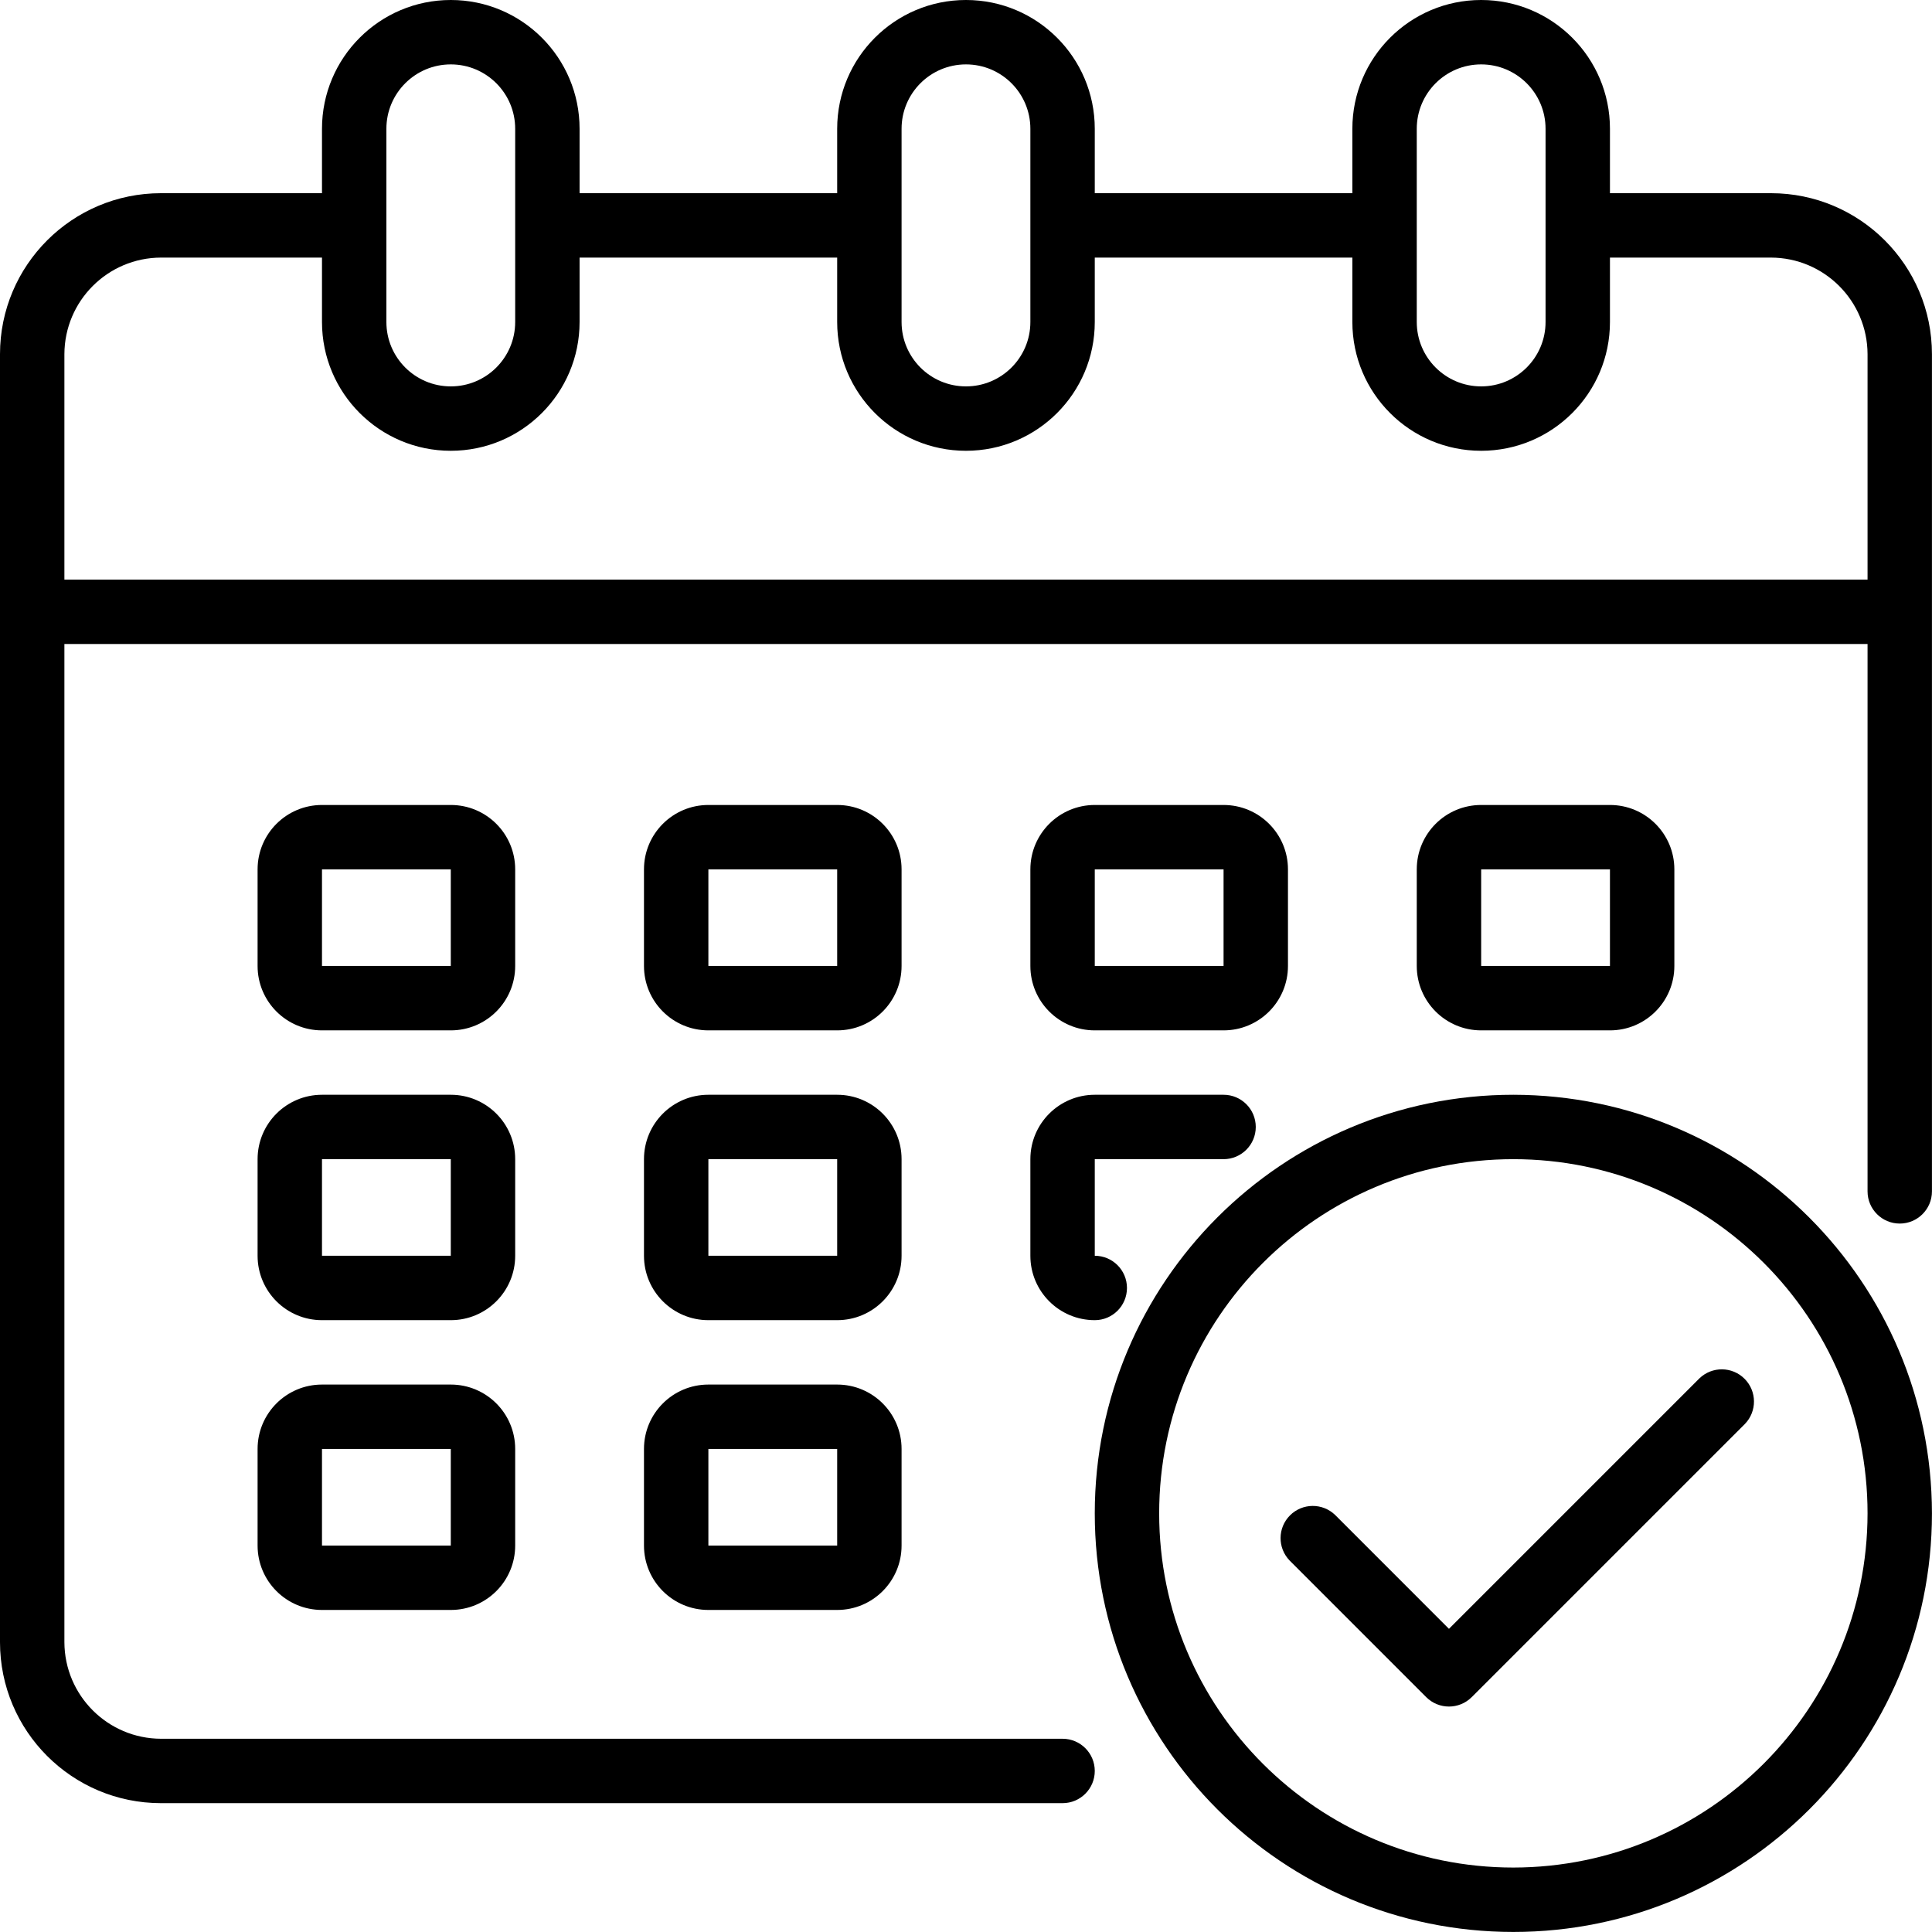
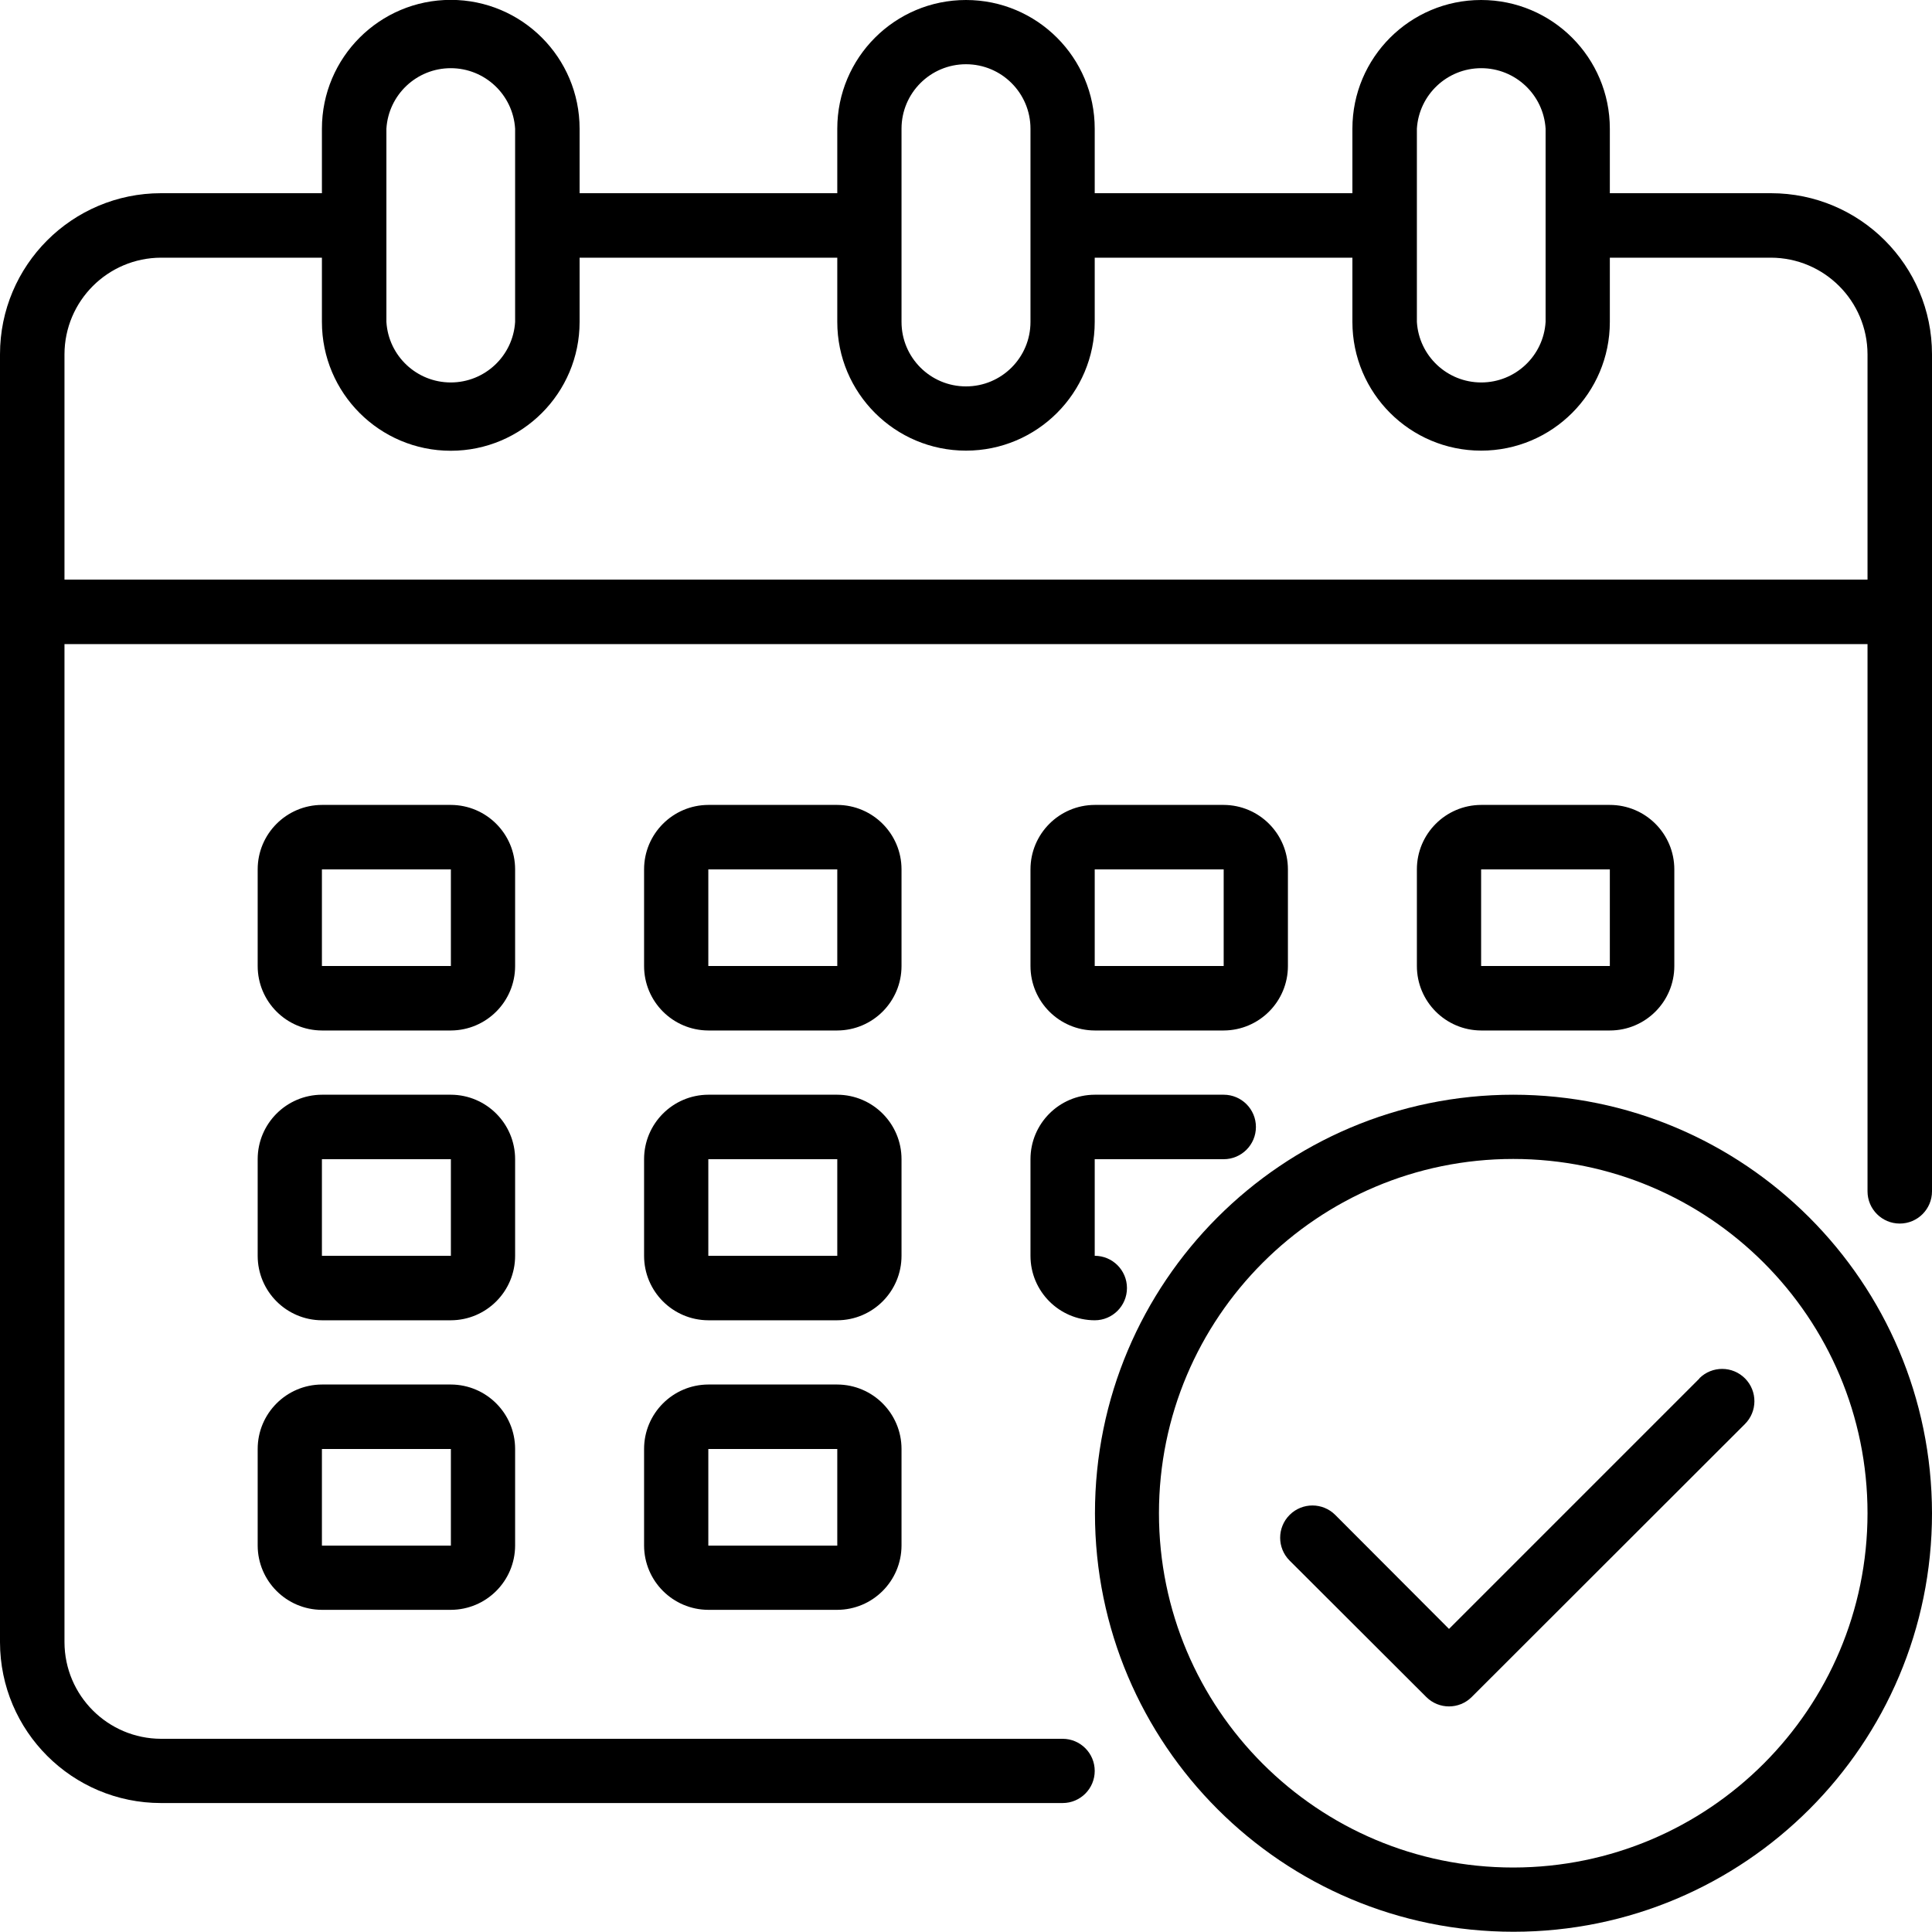
- <svg xmlns="http://www.w3.org/2000/svg" width="64" height="64" version="1.1" viewBox="0 0 8 8">
-   <g id="Calendar" transform="matrix(.13333 0 0 .13333 -.26667 -.26667)" stroke-width="7.5">
-     <path d="m57 8h-5v-2a4 4 0 0 0-8 0v2h-8v-2a4 4 0 0 0-8 0v2h-8v-2a4 4 0 0 0-8 0v2h-5a5 5 0 0 0-5 5v40a5 5 0 0 0 5 5h28a1 1 0 0 0 0-2h-28a3.009 3.009 0 0 1-3-3v-31h56v17a1 1 0 0 0 2 0v-26a5 5 0 0 0-5-5zm-11-2a2 2 0 0 1 4 0v6a2 2 0 0 1-4 0zm-16 0a2 2 0 0 1 4 0v6a2 2 0 0 1-4 0zm-16 0a2 2 0 0 1 4 0v6a2 2 0 0 1-4 0zm46 14h-56v-7a3.009 3.009 0 0 1 3-3h5v2a4 4 0 0 0 8 0v-2h8v2a4 4 0 0 0 8 0v-2h8v2a4 4 0 0 0 8 0v-2h5a3.009 3.009 0 0 1 3 3z" />
-     <path d="m30 29a2 2 0 0 0-2-2h-4a2 2 0 0 0-2 2v3a2 2 0 0 0 2 2h4a2 2 0 0 0 2-2zm-6 3v-3h4v3z" />
-     <path d="m18 29a2 2 0 0 0-2-2h-4a2 2 0 0 0-2 2v3a2 2 0 0 0 2 2h4a2 2 0 0 0 2-2zm-6 3v-3h4v3z" />
-     <path d="m52 34a2 2 0 0 0 2-2v-3a2 2 0 0 0-2-2h-4a2 2 0 0 0-2 2v3a2 2 0 0 0 2 2zm-4-5h4v3h-4z" />
-     <path d="m30 38a2 2 0 0 0-2-2h-4a2 2 0 0 0-2 2v3a2 2 0 0 0 2 2h4a2 2 0 0 0 2-2zm-6 3v-3h4v3z" />
-     <path d="m18 38a2 2 0 0 0-2-2h-4a2 2 0 0 0-2 2v3a2 2 0 0 0 2 2h4a2 2 0 0 0 2-2zm-6 3v-3h4v3z" />
-     <path d="m28 45h-4a2 2 0 0 0-2 2v3a2 2 0 0 0 2 2h4a2 2 0 0 0 2-2v-3a2 2 0 0 0-2-2zm-4 5v-3h4v3z" />
-     <path d="m36 34h4a2 2 0 0 0 2-2v-3a2 2 0 0 0-2-2h-4a2 2 0 0 0-2 2v3a2 2 0 0 0 2 2zm0-5h4v3h-4z" />
-     <path d="m34 41a2 2 0 0 0 2 2 1 1 0 0 0 0-2v-3h4a1 1 0 0 0 0-2h-4a2 2 0 0 0-2 2z" />
-     <path d="m16 45h-4a2 2 0 0 0-2 2v3a2 2 0 0 0 2 2h4a2 2 0 0 0 2-2v-3a2 2 0 0 0-2-2zm-4 5v-3h4v3z" />
-     <path d="m49 36a13 13 0 1 0 13 13 13.015 13.015 0 0 0-13-13zm0 24a11 11 0 1 1 11-11 11.013 11.013 0 0 1-11 11z" />
-     <path d="m54.778 44.808-7.778 7.778-3.535-3.536a1 1 0 0 0-1.414 1.414l4.242 4.243a1 1 0 0 0 1.414 0l8.485-8.485a1 1 0 0 0-1.414-1.414z" />
+ <svg xmlns="http://www.w3.org/2000/svg" width="64" height="64" viewBox="0 0 8 8">
+   <g stroke-width="7.5">
+     <path d="M7.333.8h-.667V.533a.533.533 0 00-1.066 0V.8H4.533V.533a.533.533 0 00-1.066 0V.8H2.4V.533a.533.533 0 00-1.067 0V.8H.667A.667.667 0 000 1.467V6.8a.667.667 0 00.667.666H4.4a.133.133 0 000-.266H.667a.401.401 0 01-.4-.4V2.667h7.466v2.266a.133.133 0 00.267 0V1.467A.667.667 0 007.333.8zM5.867.533a.267.267 0 01.533 0v.8a.267.267 0 01-.533 0zm-2.134 0a.267.267 0 01.534 0v.8a.267.267 0 01-.534 0zM1.6.533a.267.267 0 01.533 0v.8a.267.267 0 01-.533 0zM7.733 2.4H.267v-.933a.401.401 0 01.4-.4h.666v.266a.533.533 0 001.067 0v-.266h1.067v.266a.533.533 0 001.066 0v-.266H5.6v.266a.533.533 0 001.066 0v-.266h.667a.401.401 0 01.4.4z" />
+     <path d="M3.733 3.6a.267.267 0 00-.266-.267h-.534a.267.267 0 00-.266.267V4a.267.267 0 00.266.267h.534A.267.267 0 003.733 4zm-.8.4v-.4h.534V4zm-.8-.4a.267.267 0 00-.266-.267h-.534a.267.267 0 00-.266.267V4a.267.267 0 00.266.267h.534A.267.267 0 002.133 4zm-.8.4v-.4h.534V4zm5.333.267A.267.267 0 006.933 4v-.4a.267.267 0 00-.267-.267h-.533a.267.267 0 00-.266.267V4a.267.267 0 00.266.267zM6.133 3.6h.533V4h-.533zm-2.4 1.2a.267.267 0 00-.266-.267h-.534a.267.267 0 00-.266.267v.4a.267.267 0 00.266.267h.534a.267.267 0 00.266-.267zm-.8.4v-.4h.534v.4zm-.8-.4a.267.267 0 00-.266-.267h-.534a.267.267 0 00-.266.267v.4a.267.267 0 00.266.267h.534a.267.267 0 00.266-.267zm-.8.4v-.4h.534v.4zm2.134.533h-.534A.267.267 0 002.667 6v.4a.267.267 0 00.266.266h.534a.267.267 0 00.266-.266V6a.267.267 0 00-.266-.267zm-.534.667V6h.534v.4zm1.6-2.133h.534A.267.267 0 005.333 4v-.4a.267.267 0 00-.266-.267h-.534a.267.267 0 00-.266.267V4a.267.267 0 00.266.267zm0-.667h.534V4h-.534zm-.266 1.6a.267.267 0 00.266.267.133.133 0 000-.267v-.4h.534a.133.133 0 000-.267h-.534a.267.267 0 00-.266.267zm-2.4.533h-.534A.267.267 0 001.067 6v.4a.267.267 0 00.266.266h.534a.267.267 0 00.266-.266V6a.267.267 0 00-.266-.267zm-.534.667V6h.534v.4z" />
+     <path d="M6.266 4.533A1.733 1.733 0 108 6.266a1.735 1.735 0 00-1.734-1.733zm0 3.2a1.467 1.467 0 111.467-1.467 1.468 1.468 0 01-1.466 1.467z" />
+     <path d="M7.037 5.708L6 6.745l-.471-.472a.133.133 0 00-.189.189l.566.565a.133.133 0 00.188 0l1.131-1.13a.133.133 0 00-.188-.19z" />
  </g>
</svg>
